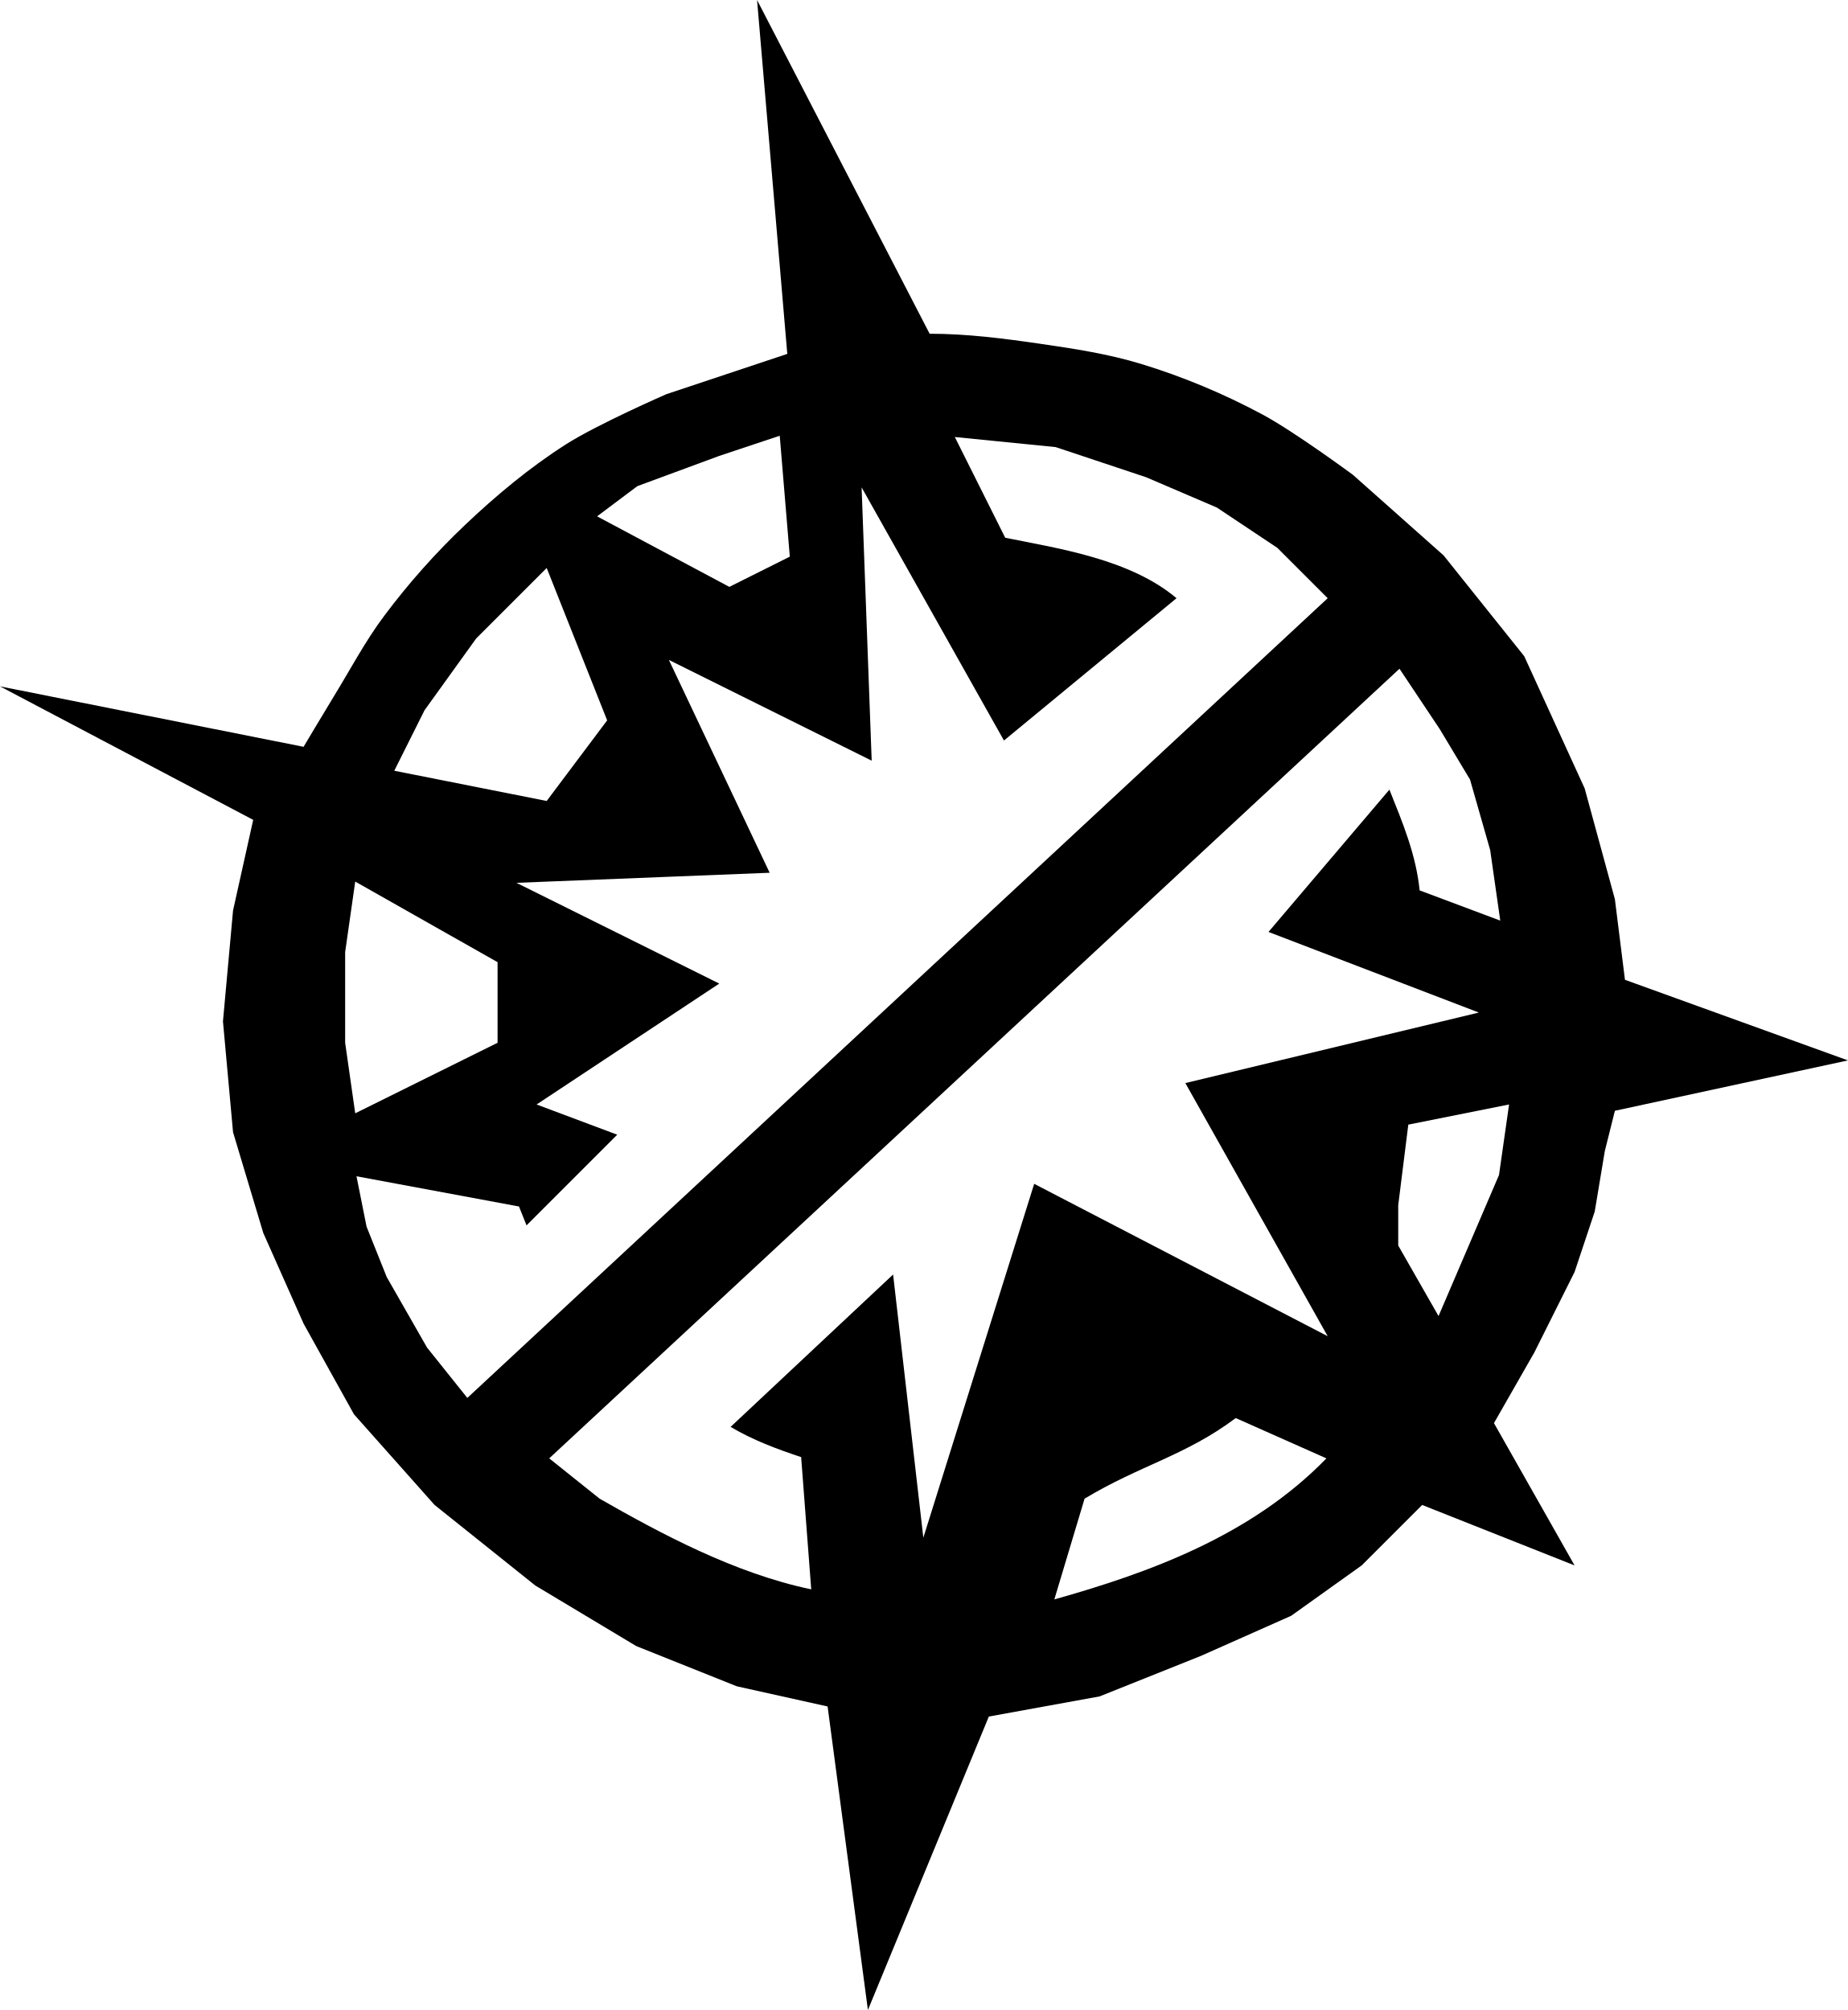
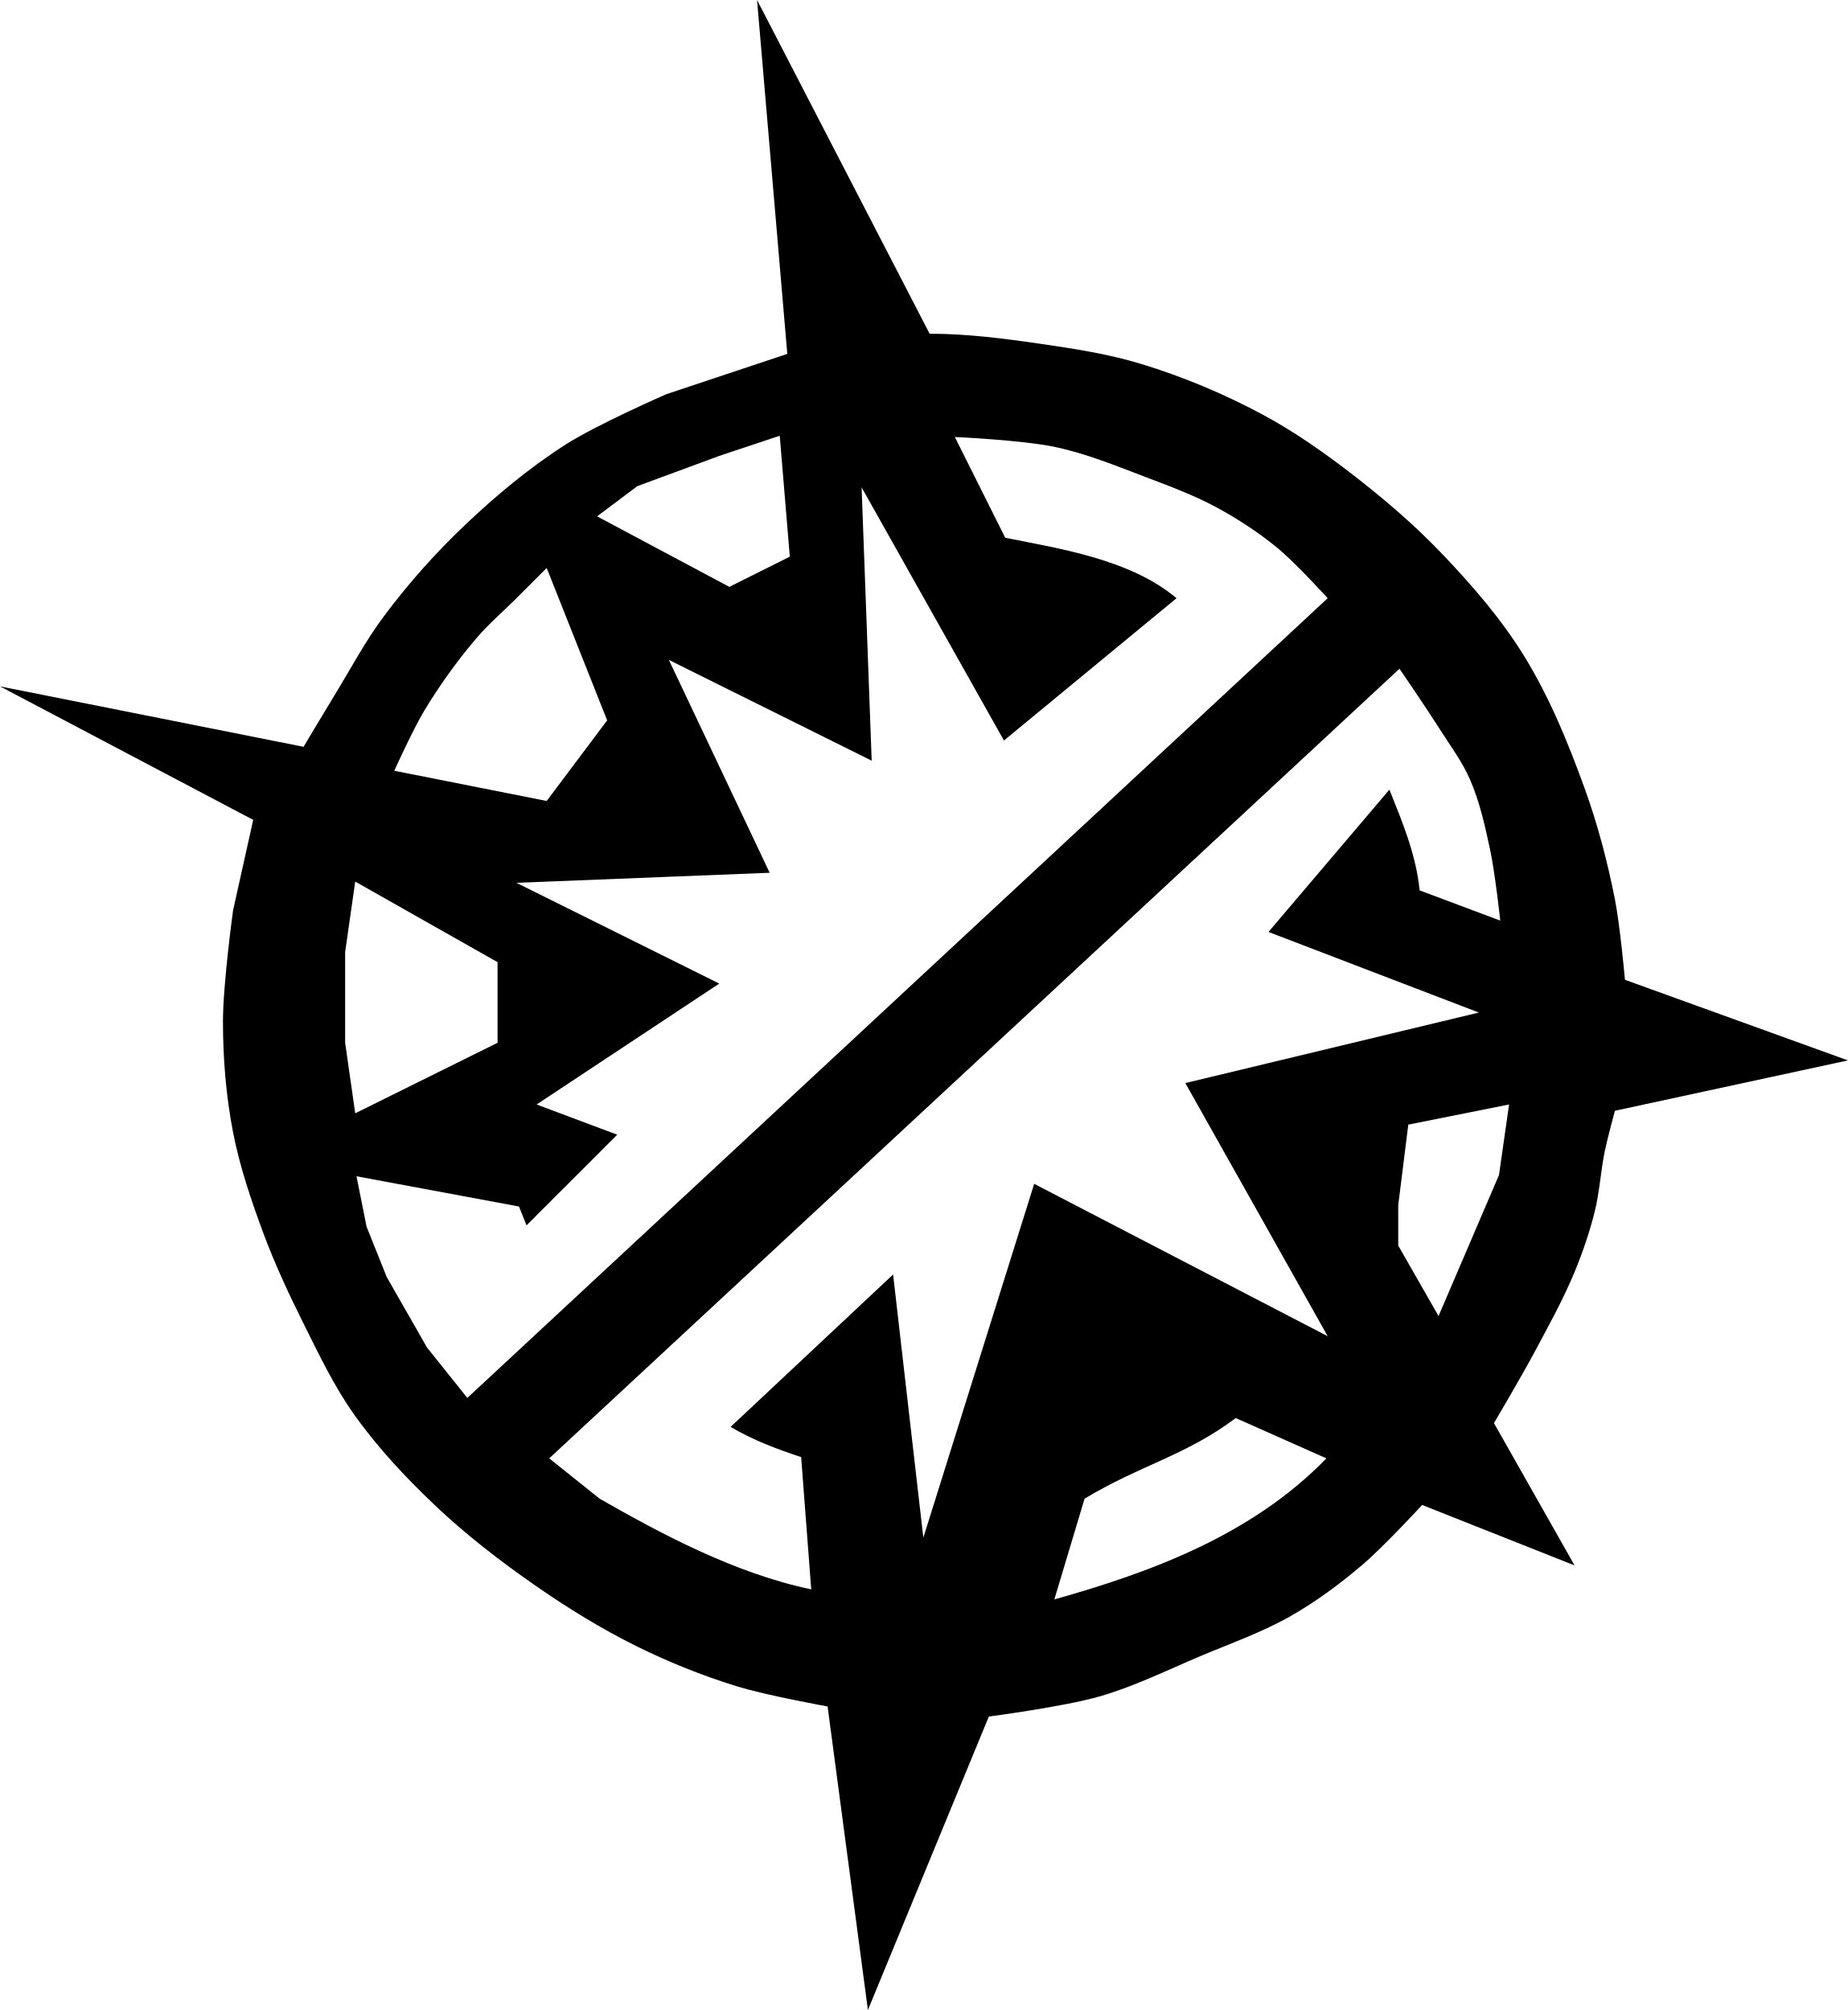
<svg xmlns="http://www.w3.org/2000/svg" version="2.0" viewbox="0 0 256 256" id="svg6">
  <defs id="defs10" />
  <g id="g4" transform="translate(182.6,-317)">
-     <path d="m -162.5,382.1 -1.6,7.2 -0.8,8.8 0.8,8.8 2.4,8 3.2,7.2 4,7.2 6.4,7.2 8,6.4 8,4.8 8,3.2 7.2,1.6 3.2,24.1 9.6,-23.3 8.8,-1.6 8,-3.2 7.2,-3.2 5.6,-4 4.8,-4.8 12.1,4.8 -6.4,-11.3 3.2,-5.6 3.2,-6.4 1.6,-4.8 0.8,-4.8 0.8,-3.2 18.5,-4 -17.7,-6.4 -0.8,-6.4 -2.4,-8.8 -4.8,-10.5 -6.4,-8 -7.2,-6.4 c 0,0 -4.657,-3.439 -7.2,-4.8 -3.056,-1.636 -6.284,-2.988 -9.6,-4 -2.601,-0.793 -5.309,-1.21 -8,-1.6 -2.915,-0.423 -5.818,-0.8 -8.8,-0.8 l -13.7,-26.5 2.4,28.1 -9.6,3.2 c 0,0 -5.489,2.393 -8,4 -2.877,1.841 -5.523,4.049 -8,6.4 -2.329,2.211 -4.476,4.629 -6.4,7.2 -1.508,2.014 -2.686,4.255 -4,6.4 -0.812,1.326 -2.4,4 -2.4,4 l -24.1,-4.8 z m 37,-28.9 4.8,-1.6 0.8,9.6 -4.8,2.4 -10.5,-5.6 3.2,-2.4 z m -19.3,14.5 3.2,-3.2 2.4,-2.4 4.8,12.1 c -1.6,2.133 -3.2,4.267 -4.8,6.4 l -12.1,-2.4 2.4,-4.8 z m -10.4,24.9 0.8,-5.6 11.3,6.4 v 6.4 l -11.3,5.6 -0.8,-5.6 z m 83.6,20.1 0.8,-6.4 8,-1.6 -0.8,5.6 -2.4,5.6 -2.4,5.6 -3.2,-5.6 z m -12.9,16.9 7.2,3.2 c -6.009,6.19 -14.169,9.106 -21.6,11.2 l 2.4,-8 c 4.411,-2.659 8.019,-3.414 12,-6.4 z m 19.3,-32.2 -23.3,5.6 11.3,20.1 -23.3,-12.1 -8.8,28.1 -2.4,-20.9 -12.9,12.1 c 1.774,1.055 3.657,1.752 5.6,2.4 l 0.8,10.5 c -6.113,-1.274 -12.071,-4.496 -16.8,-7.2 l -4,-3.2 67.5,-62.7 3.2,4.8 2.4,4 1.6,5.6 0.8,5.6 -6.4,-2.4 c -0.288,-2.848 -1.351,-5.377 -2.4,-8 l -9.6,11.3 z m -75.6,16.9 7.2,-7.2 -6.4,-2.4 14.5,-9.6 -16.1,-8 20.1,-0.8 -8,-16.9 16.1,8 -0.8,-21.7 11.3,20.1 13.7,-11.3 c -3.674,-3.101 -9.367,-3.951 -13.6,-4.8 l -4,-8 8,0.8 7.2,2.4 5.6,2.4 4.8,3.2 4,4 -68.3,63.5 -3.2,-4 -3.2,-5.6 -1.6,-4 -0.8,-4 12.9,2.4 z" id="path2" />
+     <path d="m -162.5,382.1 -1.6,7.2 c 0,0 -0.8,5.855 -0.8,8.8 0,2.945 0.241,5.908 0.8,8.8 0.529,2.733 1.433,5.389 2.4,8 0.913,2.463 2.028,4.85 3.2,7.2 1.225,2.457 2.412,4.961 4,7.2 1.858,2.619 4.071,4.989 6.4,7.2 2.477,2.351 5.196,4.45 8,6.4 2.553,1.775 5.214,3.418 8,4.8 2.573,1.276 5.256,2.352 8,3.2 2.349,0.726 7.2,1.6 7.2,1.6 l 3.2,24.1 9.6,-23.3 c 0,0 5.935,-0.776 8.8,-1.6 2.76,-0.794 5.354,-2.083 8,-3.2 2.42,-1.021 4.92,-1.897 7.2,-3.2 1.992,-1.138 3.85,-2.517 5.6,-4 1.727,-1.463 4.8,-4.8 4.8,-4.8 l 12.1,4.8 L -64,430 c 0,0 2.186,-3.704 3.2,-5.6 1.125,-2.103 2.287,-4.196 3.2,-6.4 0.645,-1.558 1.193,-3.163 1.6,-4.8 0.391,-1.574 0.47,-3.212 0.8,-4.8 0.224,-1.076 0.8,-3.2 0.8,-3.2 l 18.5,-4 -17.7,-6.4 c 0,0 -0.383,-4.291 -0.8,-6.4 -0.59,-2.983 -1.365,-5.941 -2.4,-8.8 -1.311,-3.618 -2.783,-7.223 -4.8,-10.5 -1.79,-2.908 -4.049,-5.523 -6.4,-8 -2.211,-2.329 -4.658,-4.438 -7.2,-6.4 -2.283,-1.762 -4.657,-3.439 -7.2,-4.8 -3.056,-1.636 -6.284,-2.988 -9.6,-4 -2.601,-0.793 -5.309,-1.21 -8,-1.6 -2.915,-0.423 -5.818,-0.8 -8.8,-0.8 l -13.7,-26.5 2.4,28.1 -9.6,3.2 c 0,0 -5.489,2.393 -8,4 -2.877,1.841 -5.523,4.049 -8,6.4 -2.329,2.211 -4.476,4.629 -6.4,7.2 -1.508,2.014 -2.686,4.255 -4,6.4 -0.812,1.326 -2.4,4 -2.4,4 l -24.1,-4.8 z m 37,-28.9 4.8,-1.6 0.8,9.6 -4.8,2.4 -10.5,-5.6 3.2,-2.4 z m -19.3,14.5 c 0.977,-1.149 2.133,-2.133 3.2,-3.2 l 2.4,-2.4 4.8,12.1 c -1.6,2.133 -3.2,4.267 -4.8,6.4 l -12.1,-2.4 c 0,0 1.475,-3.269 2.4,-4.8 1.211,-2.003 2.584,-3.917 4.1,-5.7 z m -10.4,24.9 0.8,-5.6 11.3,6.4 v 6.4 l -11.3,5.6 -0.8,-5.6 z m 83.6,20.1 0.8,-6.4 8,-1.6 -0.8,5.6 -2.4,5.6 -2.4,5.6 -3.2,-5.6 z m -12.9,16.9 7.2,3.2 c -6.009,6.19 -14.169,9.106 -21.6,11.2 l 2.4,-8 c 4.411,-2.659 8.019,-3.414 12,-6.4 z m 19.3,-32.2 -23.3,5.6 11.3,20.1 -23.3,-12.1 -8.8,28.1 -2.4,-20.9 -12.9,12.1 c 1.774,1.055 3.657,1.752 5.6,2.4 l 0.8,10.5 c -6.113,-1.274 -12.071,-4.496 -16.8,-7.2 l -4,-3.2 67.5,-62.7 c 0,0 2.172,3.175 3.2,4.8 0.831,1.314 1.781,2.574 2.4,4 0.773,1.781 1.195,3.701 1.6,5.6 0.393,1.844 0.8,5.6 0.8,5.6 l -6.4,-2.4 c -0.288,-2.848 -1.351,-5.377 -2.4,-8 l -9.6,11.3 z m -75.6,16.9 7.2,-7.2 -6.4,-2.4 14.5,-9.6 -16.1,-8 20.1,-0.8 -8,-16.9 16.1,8 -0.8,-21.7 11.3,20.1 13.7,-11.3 c -3.674,-3.101 -9.367,-3.951 -13.6,-4.8 l -4,-8 c 0,0 5.379,0.239 8,0.8 2.474,0.529 4.835,1.501 7.2,2.4 1.898,0.722 3.814,1.433 5.6,2.4 1.691,0.916 3.313,1.981 4.8,3.2 1.458,1.195 4,4 4,4 l -68.3,63.5 -3.2,-4 -3.2,-5.6 -1.6,-4 -0.8,-4 12.9,2.4 z" id="path2" />
  </g>
</svg>
